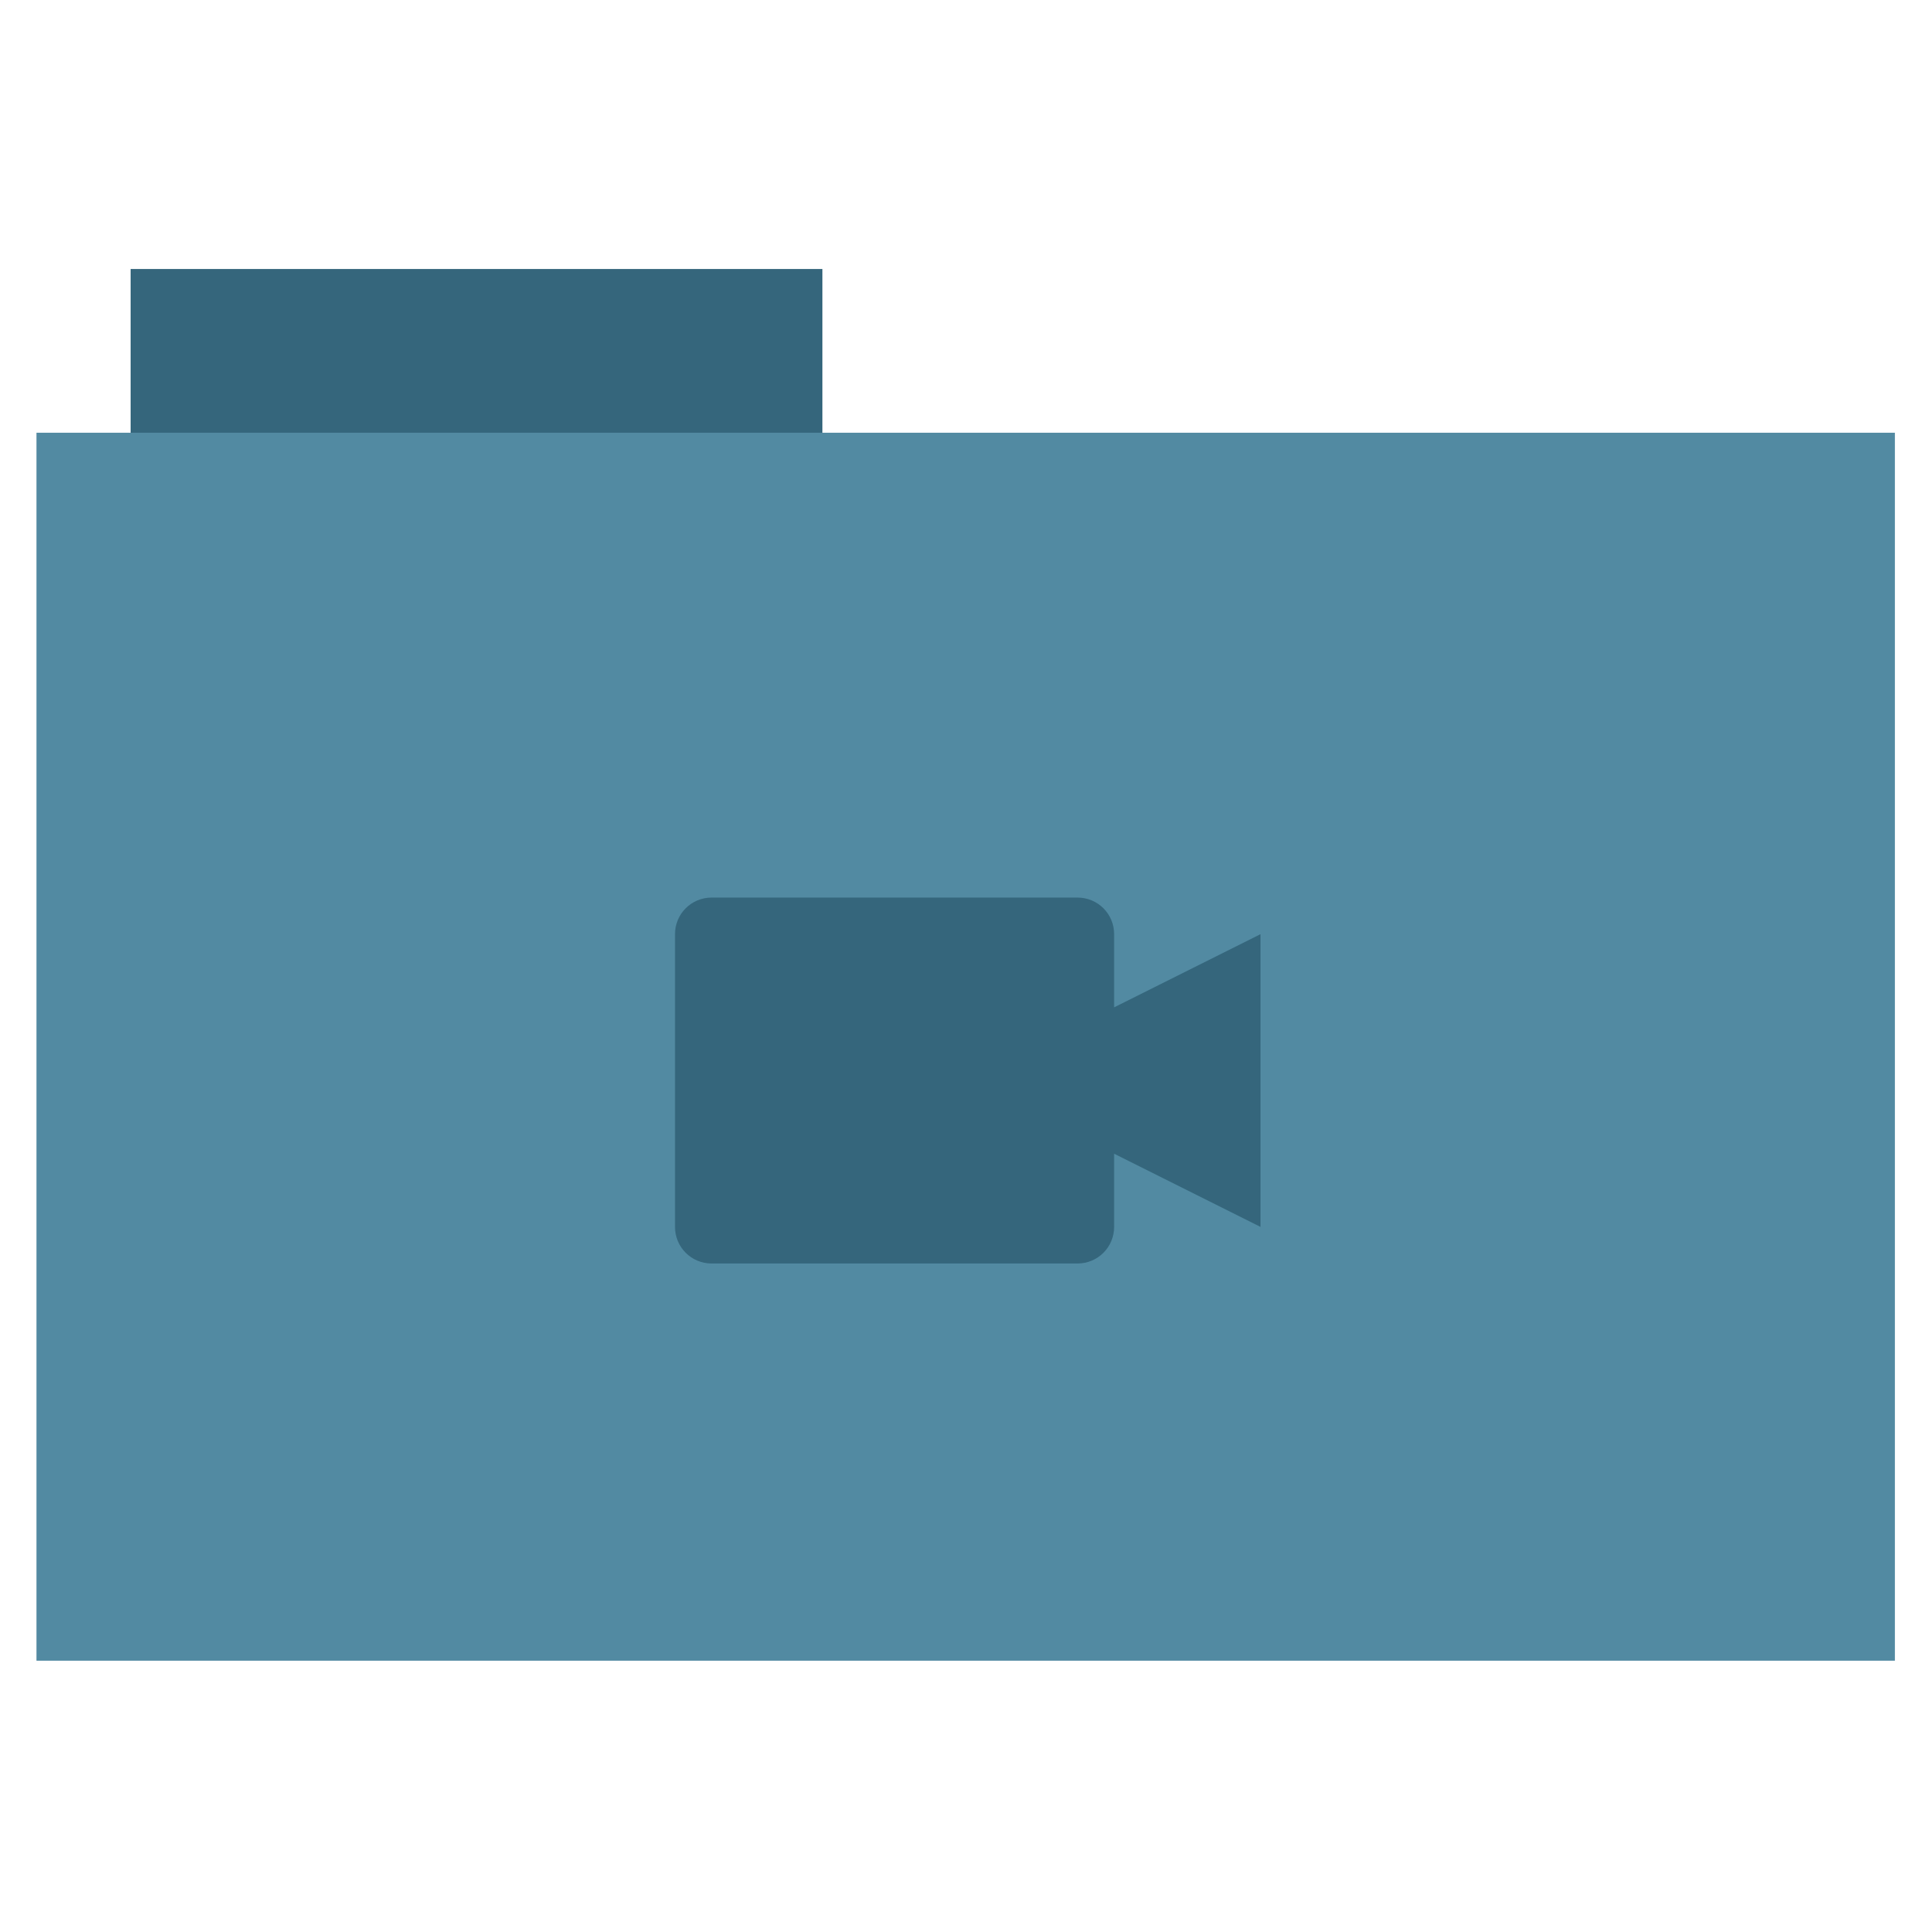
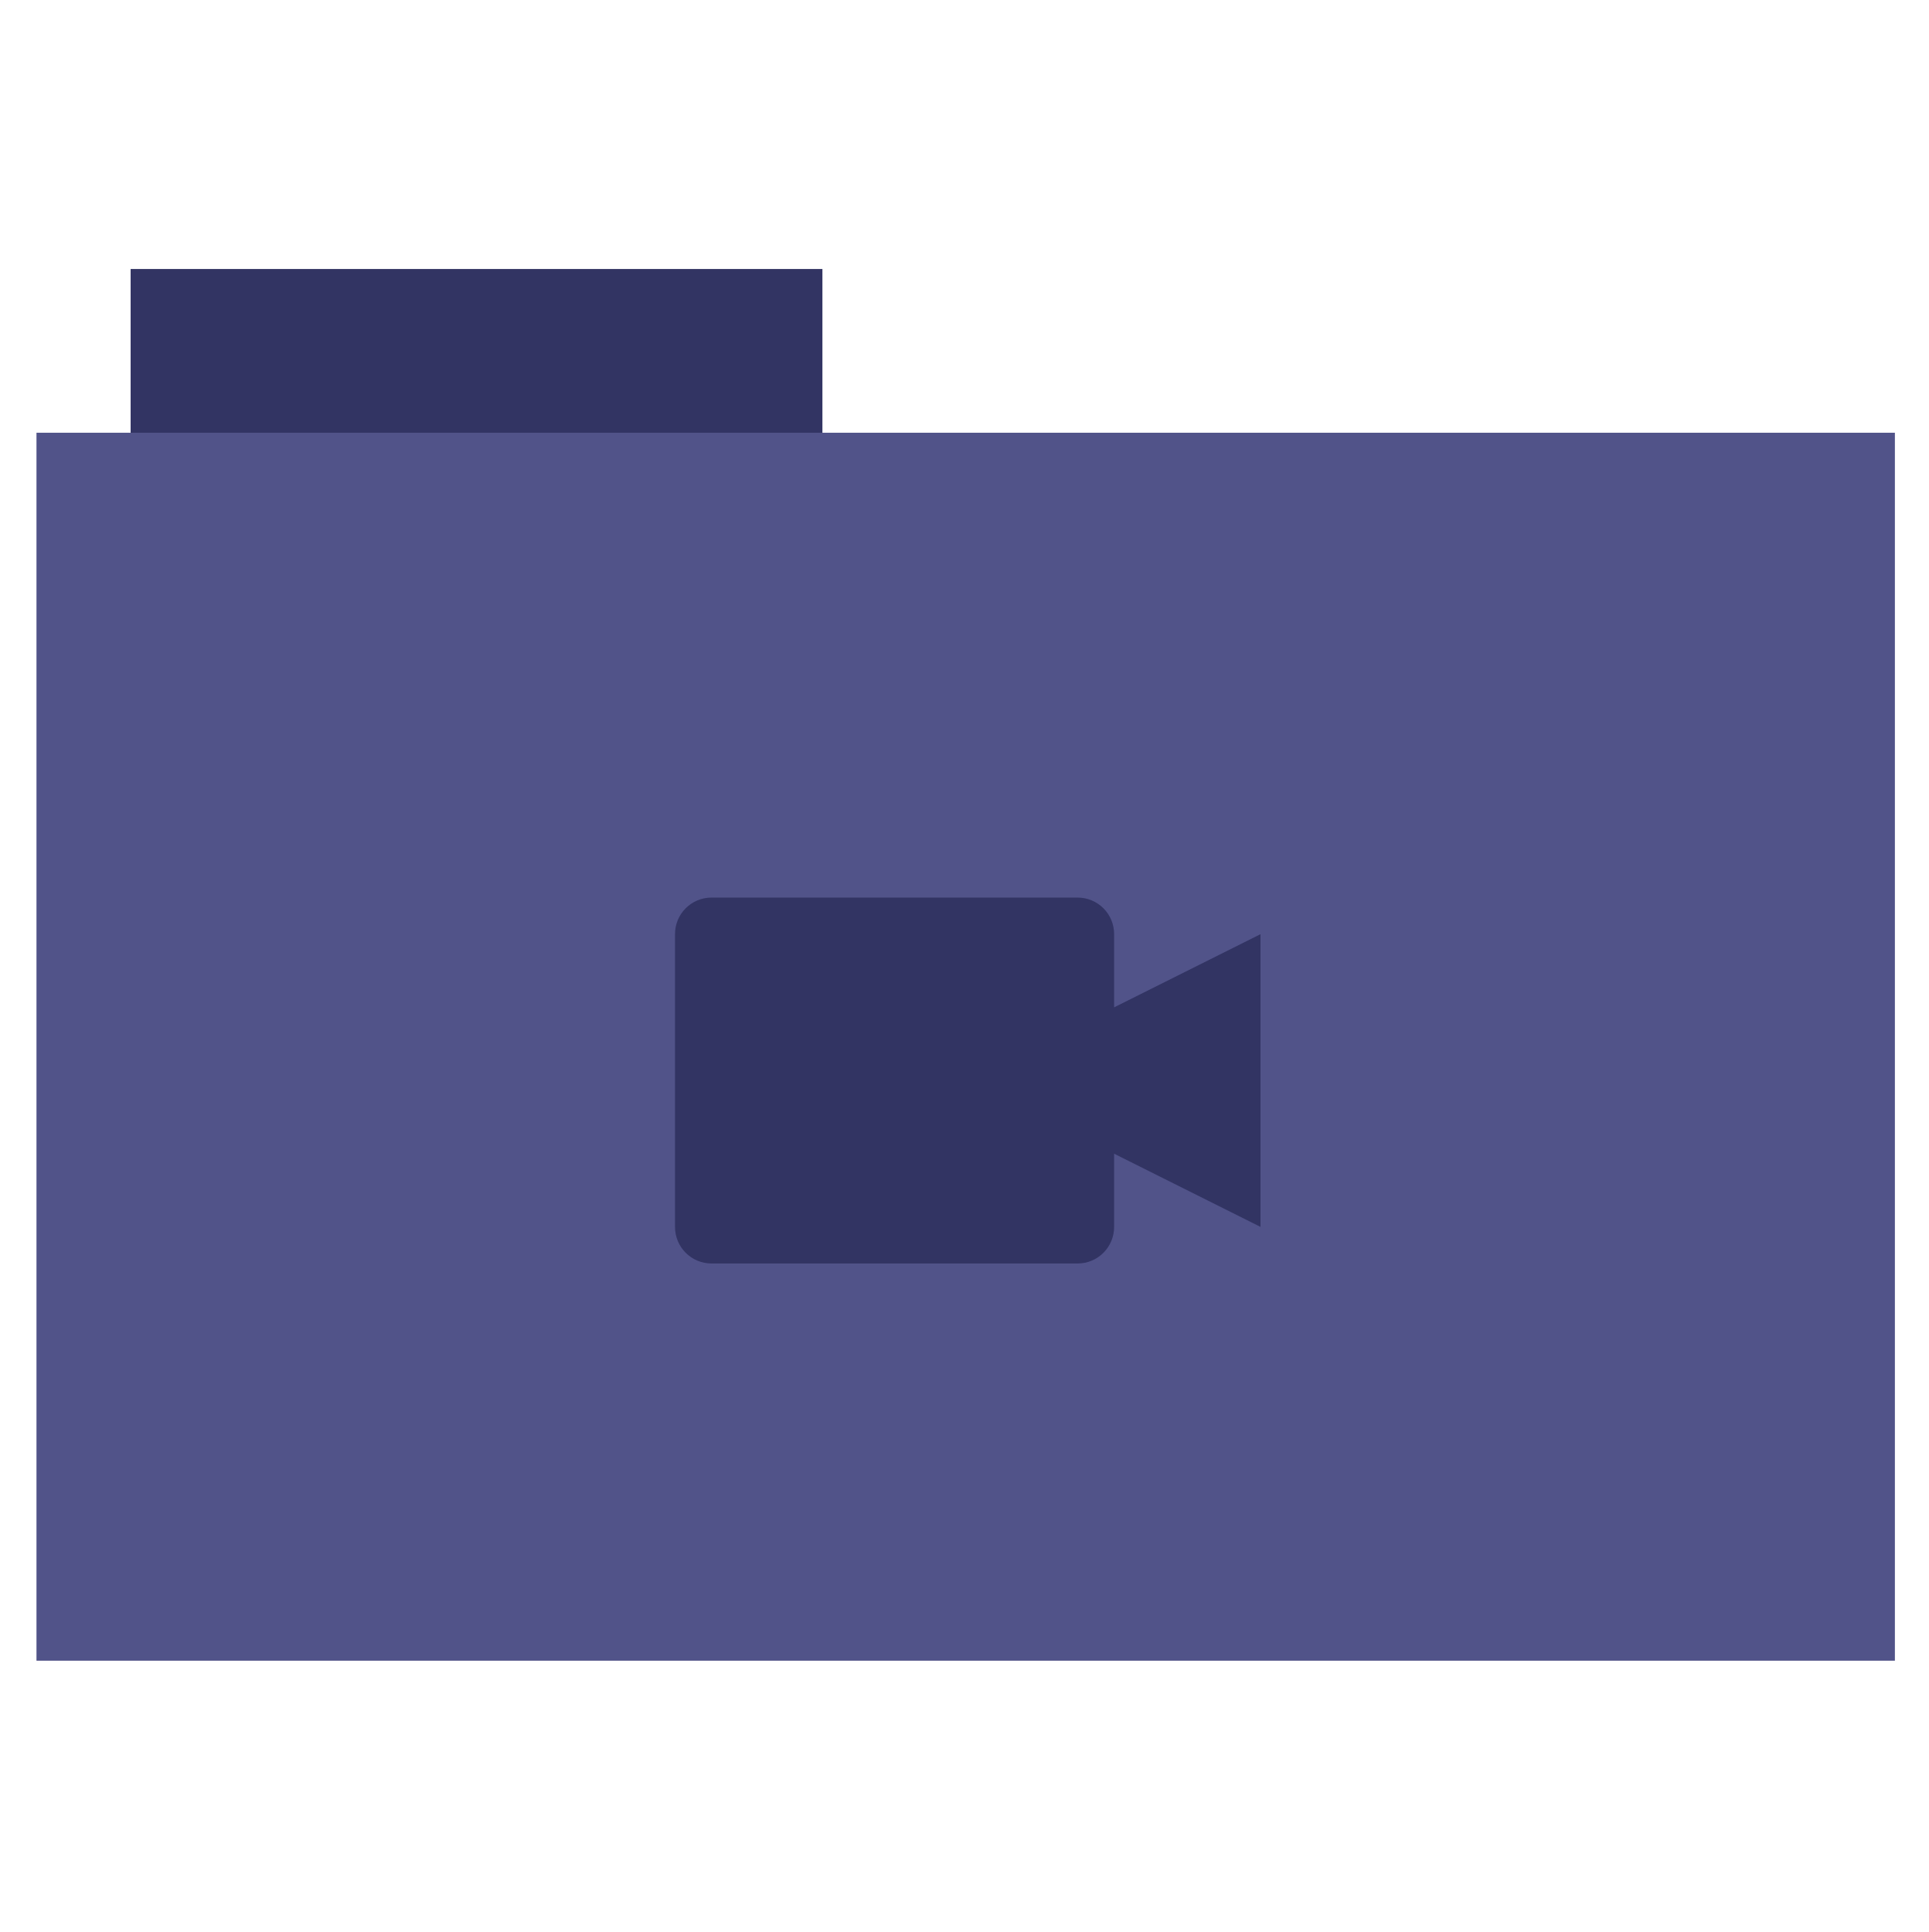
<svg xmlns="http://www.w3.org/2000/svg" id="svg2" version="1.1" width="512" height="513">
  <defs id="defs6" />
  <g id="g2995" transform="translate(0.9903772,-0.3057463)">
-     <rect y="71.733" x="33.693" height="44.561" width="183.68" id="rect2984" style="fill-opacity:1;fill:#35667c;fill-rule:evenodd;stroke-opacity:0;stroke:#35667c;stroke-width:0;stroke-linecap:butt;stroke-linejoin:miter;stroke-miterlimit:4;stroke-dasharray:none" />
-     <rect y="115.208" x="8.695" height="326.059" width="493.436" id="rect2982" style="fill:#528aa2;fill-rule:evenodd;stroke-opacity:1;stroke:#35667c;stroke-width:0;stroke-linecap:butt;stroke-linejoin:miter;stroke-miterlimit:4;stroke-dasharray:none" />
+     <rect y="71.733" x="33.693" height="44.561" width="183.68" id="rect2984" style="fill-opacity:1;fill:#323463;fill-rule:evenodd;stroke-opacity:0;stroke:#323463;stroke-width:0;stroke-linecap:butt;stroke-linejoin:miter;stroke-miterlimit:4;stroke-dasharray:none" />
+     <rect y="115.208" x="8.695" height="326.059" width="493.436" id="rect2982" style="fill:#515389;fill-rule:evenodd;stroke-opacity:1;stroke:#323463;stroke-width:0;stroke-linecap:butt;stroke-linejoin:miter;stroke-miterlimit:4;stroke-dasharray:none" />
  </g>
  <g transform="translate(226.5678,445.6144)" id="g3926">
    <g transform="translate(21.73729,-39.12712)" id="g4102">
      <g id="g4157" transform="translate(-671.908,-288.4543)">
        <g id="g4214" transform="translate(10.86864,220.394)">
          <path transform="matrix(3.854824,0,0,4.001179,570.9549,-4159.577)" d="m 27.5,1048.862 a 3.502,3.5 0 1 1 -7.005,0 3.502,3.5 0 1 1 7.005,0 z" id="path3265" style="fill-opacity:1;fill:none;stroke-opacity:0;strokenone" />
          <path transform="matrix(3.854824,0,0,4.001179,159.0896,-3834.146)" style="fill-opacity:1;fill:none;stroke-opacity:0;strokenone" id="path3267" d="m 27.5,1007.862 c 0,1.933 -1.568,3.5 -3.502,3.5 -1.934,0 -3.502,-1.567 -3.502,-3.5 0,-1.933 1.568,-3.5 3.502,-3.5 1.934,0 3.502,1.567 3.502,3.5 z" />
          <path transform="matrix(3.854824,0,0,4.001179,570.9549,-4159.577)" d="m 11,1028.362 a 5.504,5.5 0 1 1 -11.008,0 5.504,5.5 0 1 1 11.008,0 z" id="path3269" style="fill-opacity:1;fill:none;stroke-opacity:0;strokenone" />
          <path transform="matrix(3.854824,0,0,4.001179,570.9549,-4159.577)" style="fill-opacity:1;fill:none;stroke-opacity:0;strokenone" id="path3271" d="m 48,1028.362 a 5.504,5.5 0 1 1 -11.008,0 5.504,5.5 0 1 1 11.008,0 z" />
          <path transform="matrix(3.854824,0,0,4.001179,570.9549,-4159.577)" style="fill-opacity:1;fill:none;stroke-opacity:0;strokenone" id="path3293" d="m 27.5,1048.862 a 3.502,3.5 0 1 1 -7.005,0 3.502,3.5 0 1 1 7.005,0 z" />
          <path transform="matrix(3.854824,0,0,4.001179,159.0896,-3834.146)" d="m 27.5,1007.862 c 0,1.933 -1.568,3.5 -3.502,3.5 -1.934,0 -3.502,-1.567 -3.502,-3.5 0,-1.933 1.568,-3.5 3.502,-3.5 1.934,0 3.502,1.567 3.502,3.5 z" id="path3295" style="fill-opacity:1;fill:none;stroke-opacity:0;strokenone" />
          <path transform="matrix(3.854824,0,0,4.001179,570.9549,-4159.577)" style="fill-opacity:1;fill:none;stroke-opacity:0;strokenone" id="path3297" d="m 11,1028.362 a 5.504,5.5 0 1 1 -11.008,0 5.504,5.5 0 1 1 11.008,0 z" />
          <path transform="matrix(3.854824,0,0,4.001179,570.9549,-4159.577)" d="m 48,1028.362 a 5.504,5.5 0 1 1 -11.008,0 5.504,5.5 0 1 1 11.008,0 z" id="path3299" style="fill-opacity:1;fill:none;stroke-opacity:0;strokenone" />
          <g id="g4509" transform="translate(756.6834,131.0984)">
            <g id="g4626" transform="translate(-198.0351,-23.25932)">
              <g id="g4671" transform="translate(-339.1017,-13.04237)">
-                 <path style="fill-opacity:1;fill:#35667c" d="m 382.128,-194.893 c -5.383,0 -9.716,4.333 -9.716,9.716 l 0,77.728 c 0,5.383 4.333,9.716 9.716,9.716 l 97.161,0 c 5.383,0 9.716,-4.333 9.716,-9.716 l 0,-19.432 38.864,19.432 0,-77.728 -38.864,19.432 0,-19.432 c 0,-5.383 -4.333,-9.716 -9.716,-9.716 l -97.161,0 z" id="path3623" />
+                 <path style="fill-opacity:1;fill:#323463" d="m 382.128,-194.893 c -5.383,0 -9.716,4.333 -9.716,9.716 l 0,77.728 c 0,5.383 4.333,9.716 9.716,9.716 l 97.161,0 c 5.383,0 9.716,-4.333 9.716,-9.716 l 0,-19.432 38.864,19.432 0,-77.728 -38.864,19.432 0,-19.432 c 0,-5.383 -4.333,-9.716 -9.716,-9.716 l -97.161,0 z" id="path3623" />
              </g>
            </g>
          </g>
        </g>
      </g>
    </g>
  </g>
</svg>
